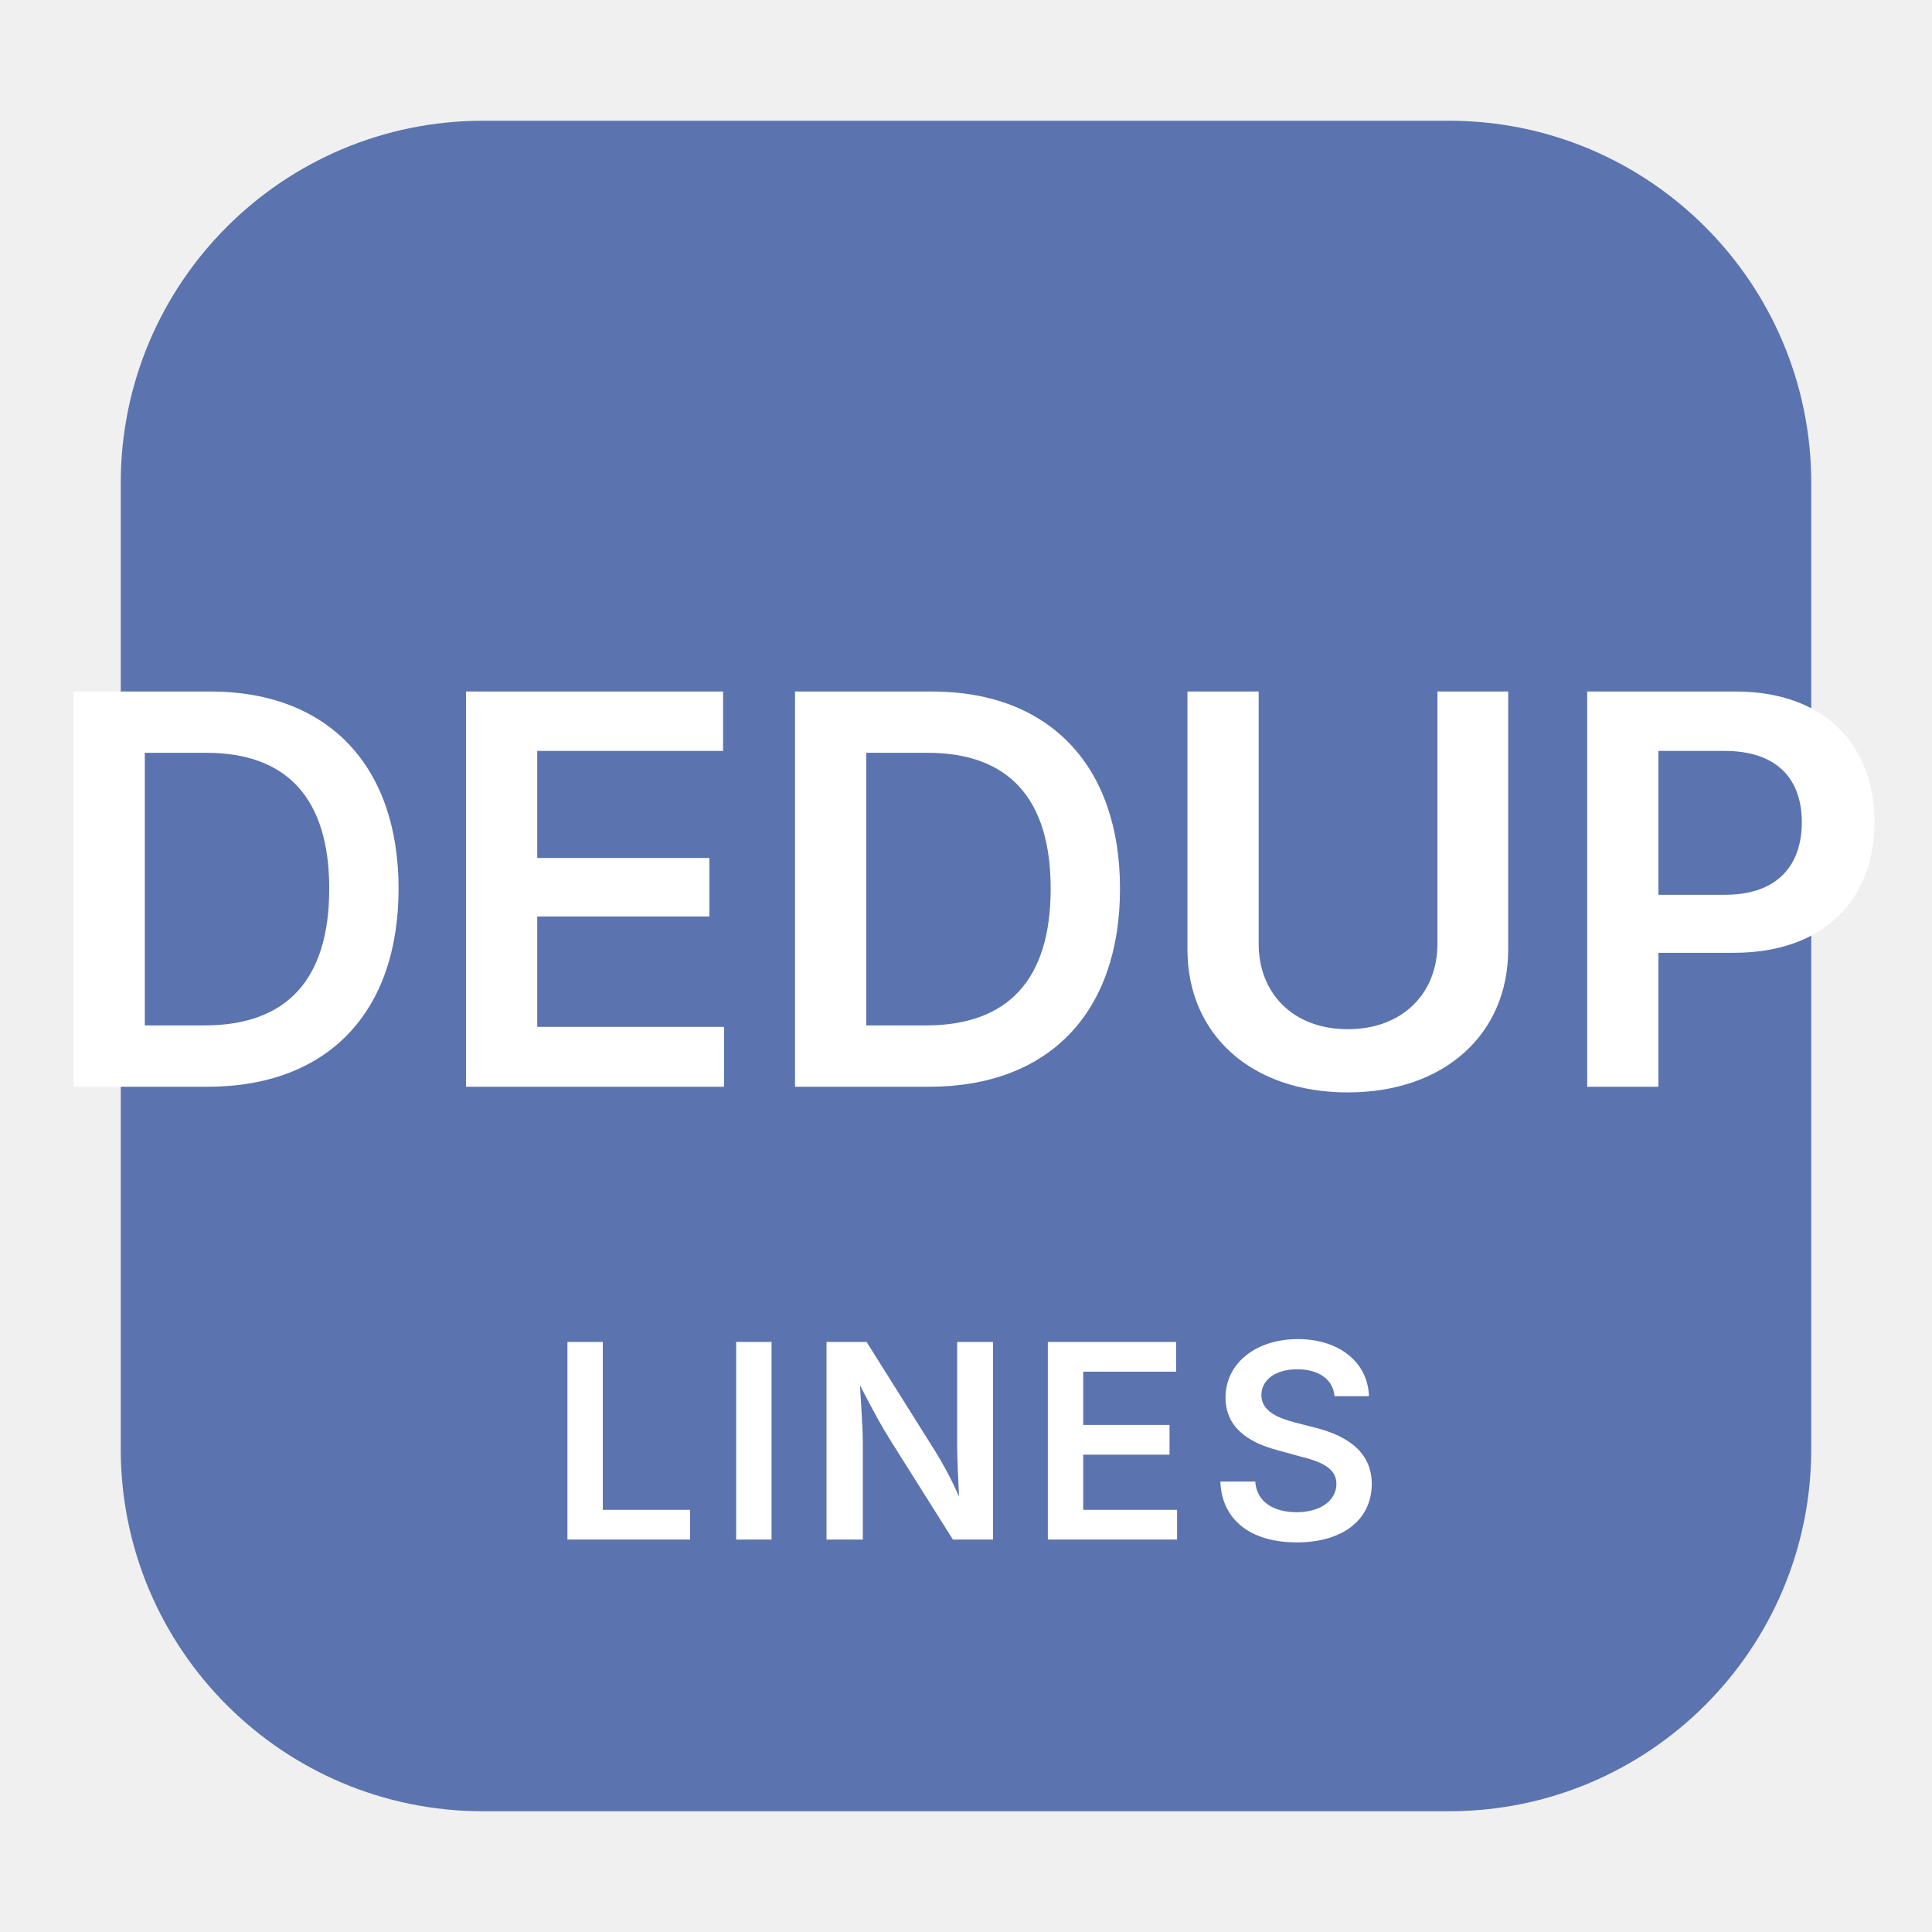
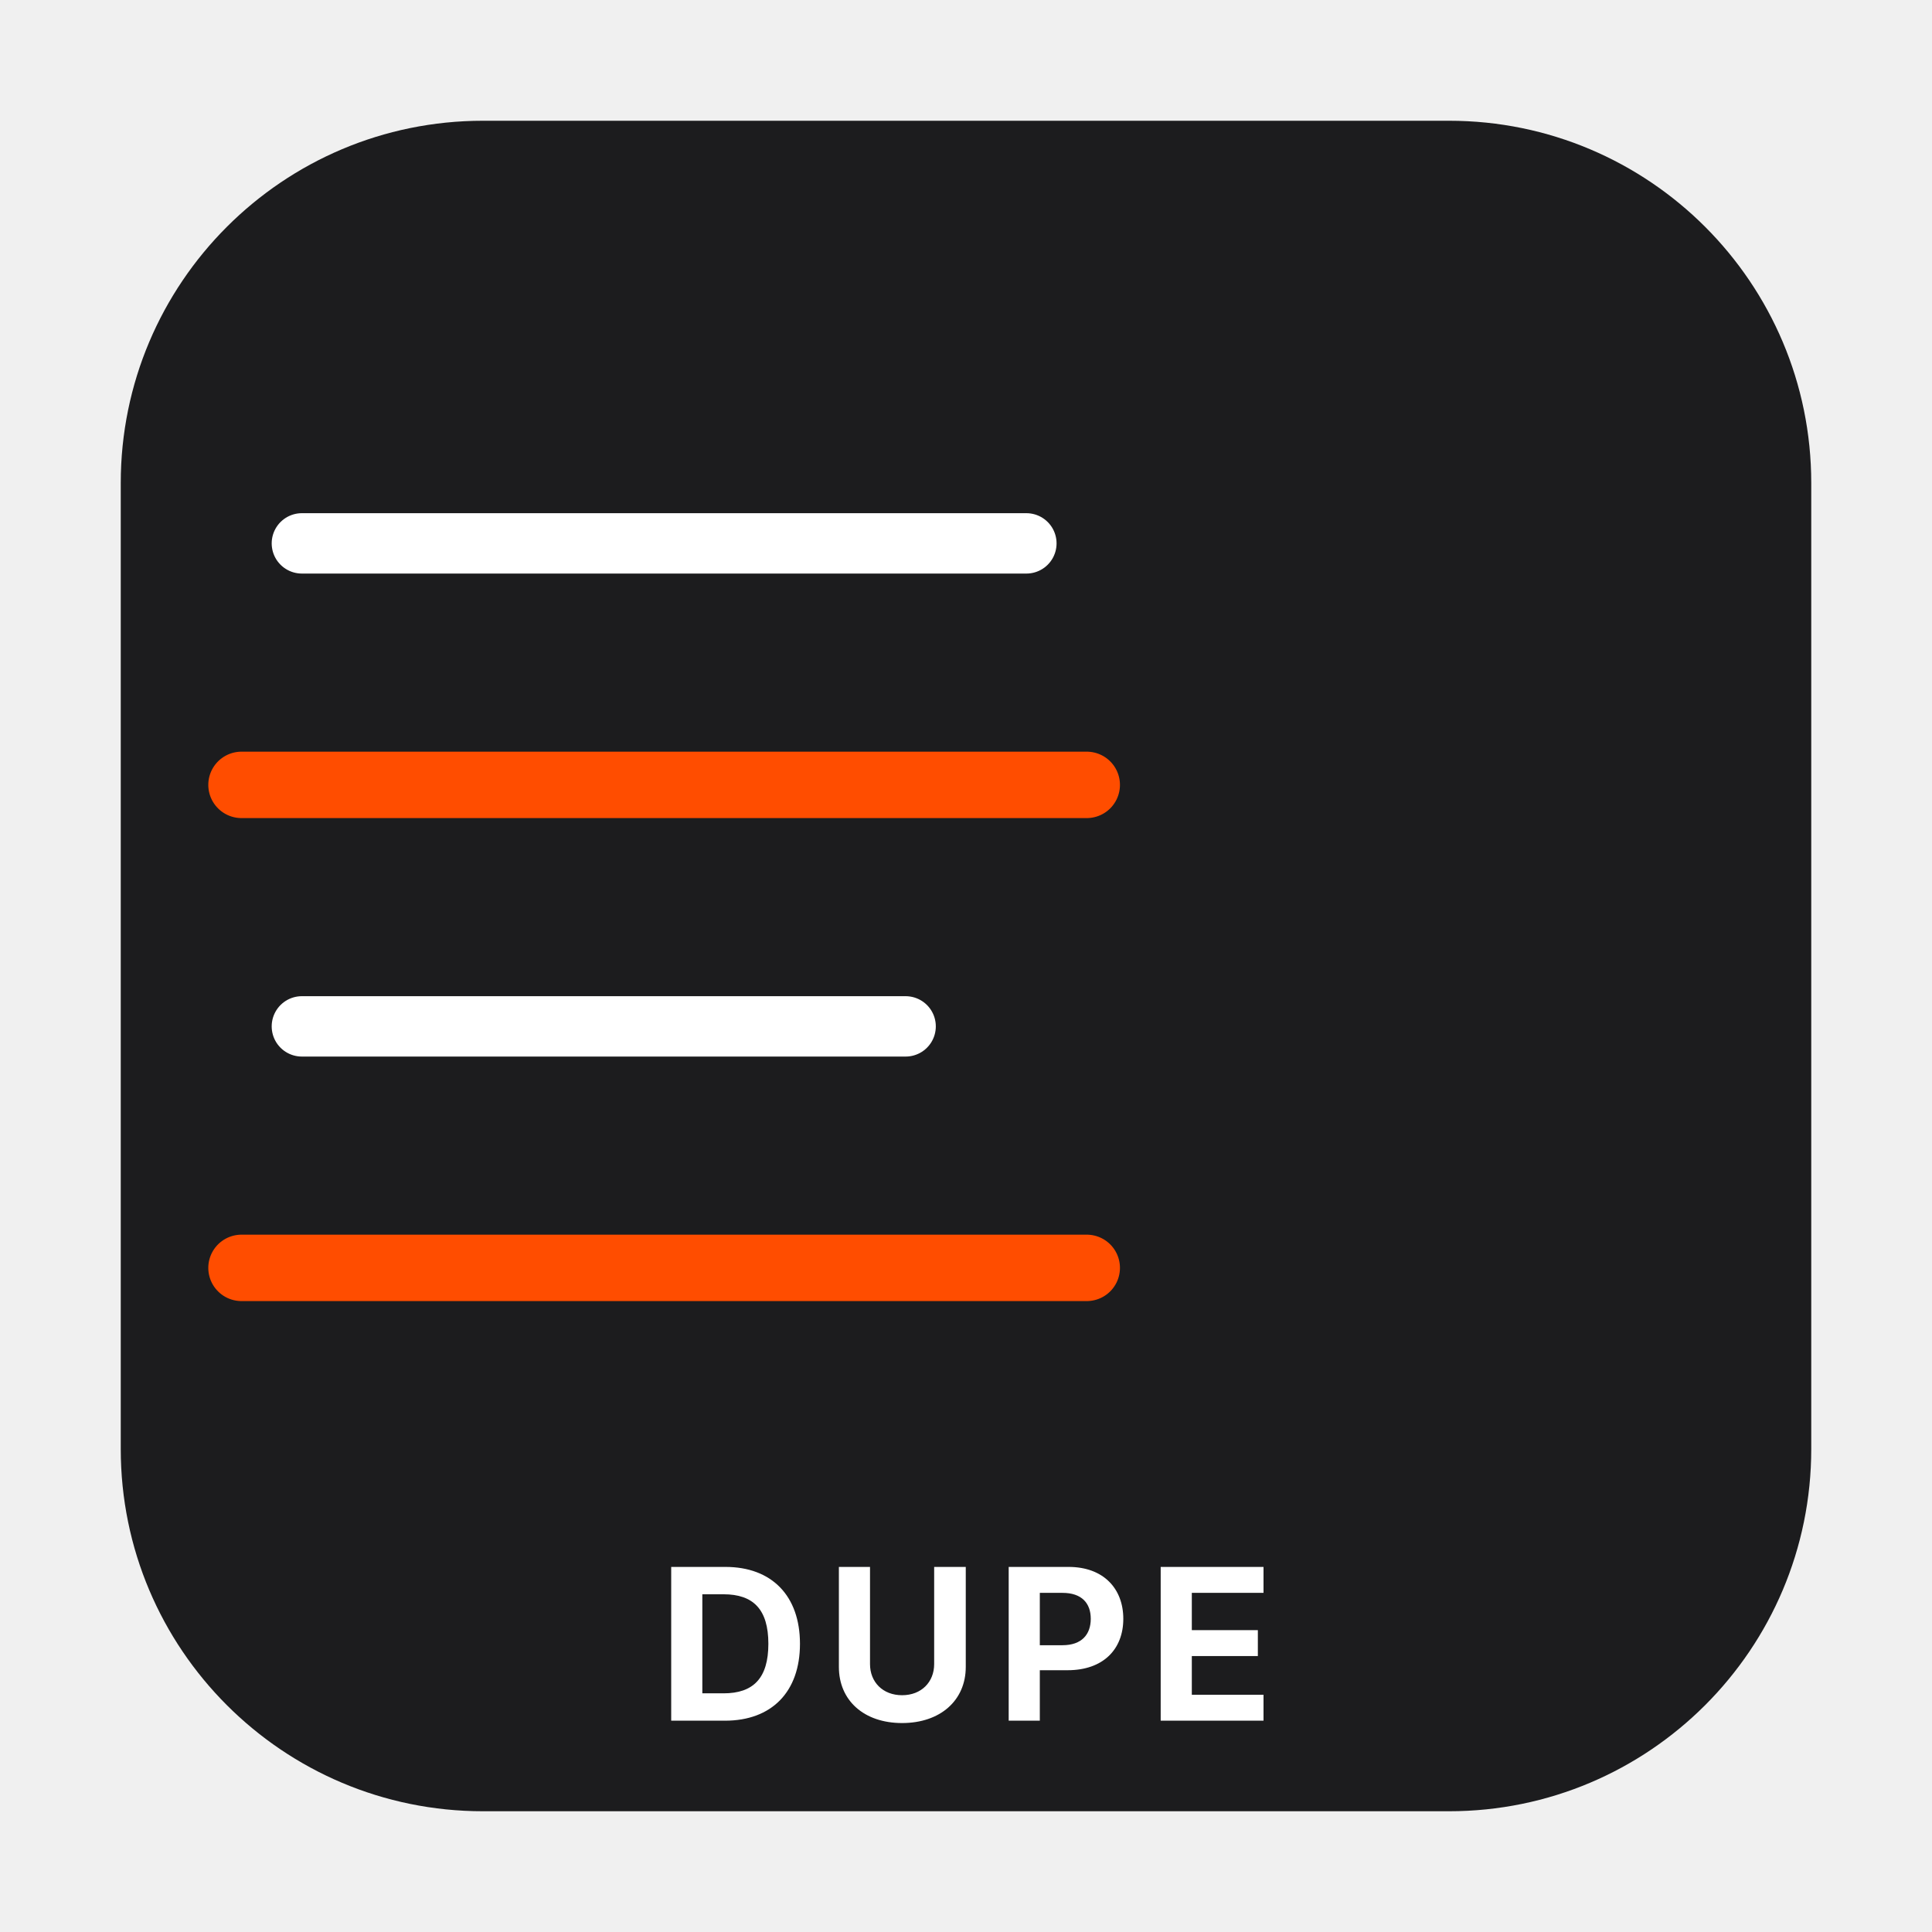
<svg xmlns="http://www.w3.org/2000/svg" viewBox="0 0 64 64" role="img" aria-labelledby="svg-minipictogram-e68c58-title svg-minipictogram-e68c58-desc">
-   <rect x="4" y="4" width="56" height="56" rx="12" ry="12" fill="#5B73AE" aria-hidden="true" />
-   <text x="32" y="36" text-anchor="middle" font-family="-apple-system, BlinkMacSystemFont, 'Segoe UI', sans-serif" font-size="18" font-weight="600" fill="#FFFFFF">DEDUP</text>
-   <text x="32" y="51" text-anchor="middle" font-family="-apple-system, BlinkMacSystemFont, 'Segoe UI', sans-serif" font-size="9" font-weight="600" letter-spacing="0.5" fill="#FFFFFF">LINES</text>
+   <rect x="4" y="4" width="56" height="56" rx="12" ry="12" fill="#1C1C1E" aria-hidden="true" />
+   <path d="M 10 18 L 34 18 M 10 26 L 34 26 M 10 34 L 30 34 M 10 42 L 34 42" fill="none" stroke="#FFFFFF" stroke-width="2" stroke-linecap="round" aria-hidden="true" />
+   <line x1="8" y1="26" x2="36" y2="26" stroke="#FF4D00" stroke-width="2.2" stroke-linecap="round" aria-hidden="true" />
+   <line x1="8" y1="42" x2="36" y2="42" stroke="#FF4D00" stroke-width="2.2" stroke-linecap="round" aria-hidden="true" />
+   <text x="32" y="57" text-anchor="middle" font-family="-apple-system, BlinkMacSystemFont, 'Segoe UI', sans-serif" font-size="7" font-weight="700" letter-spacing="0.5" fill="#FFFFFF">DUPE</text>
</svg>
